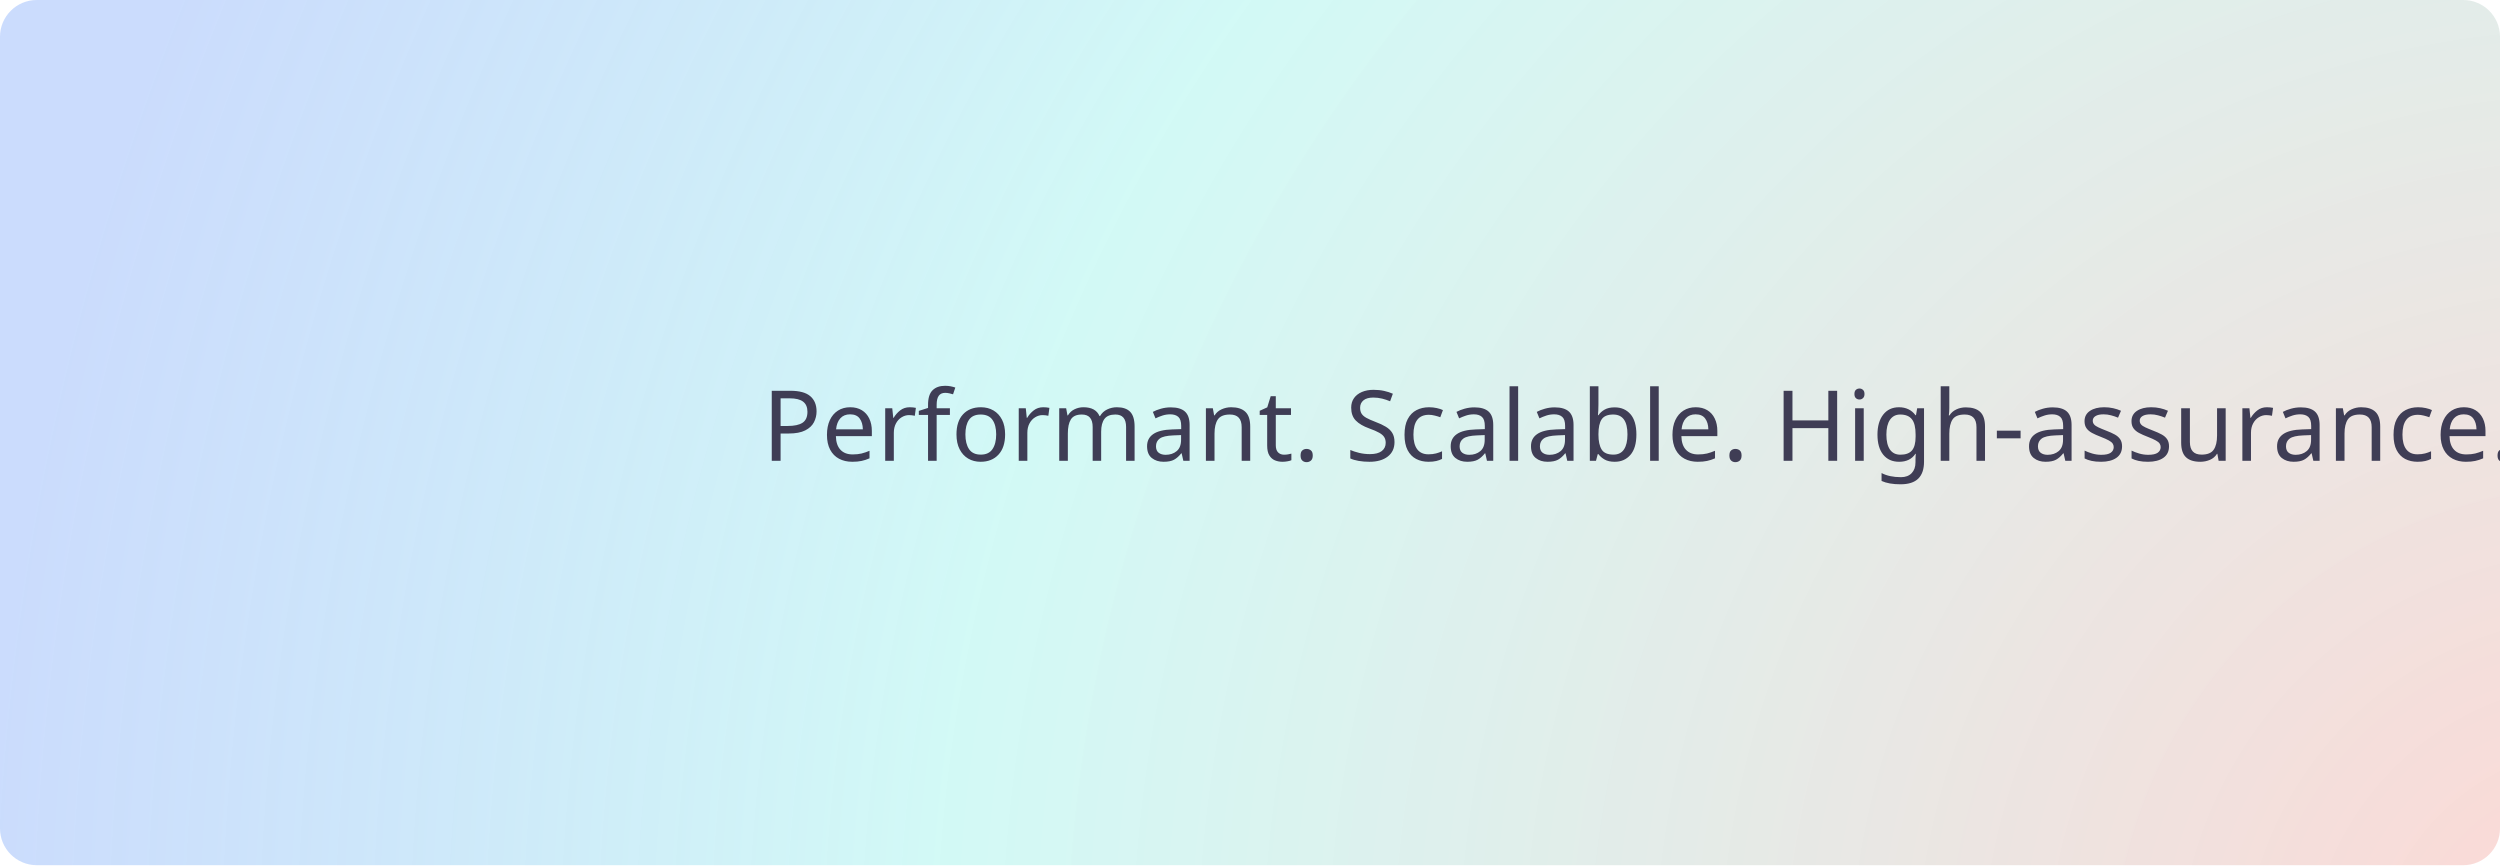
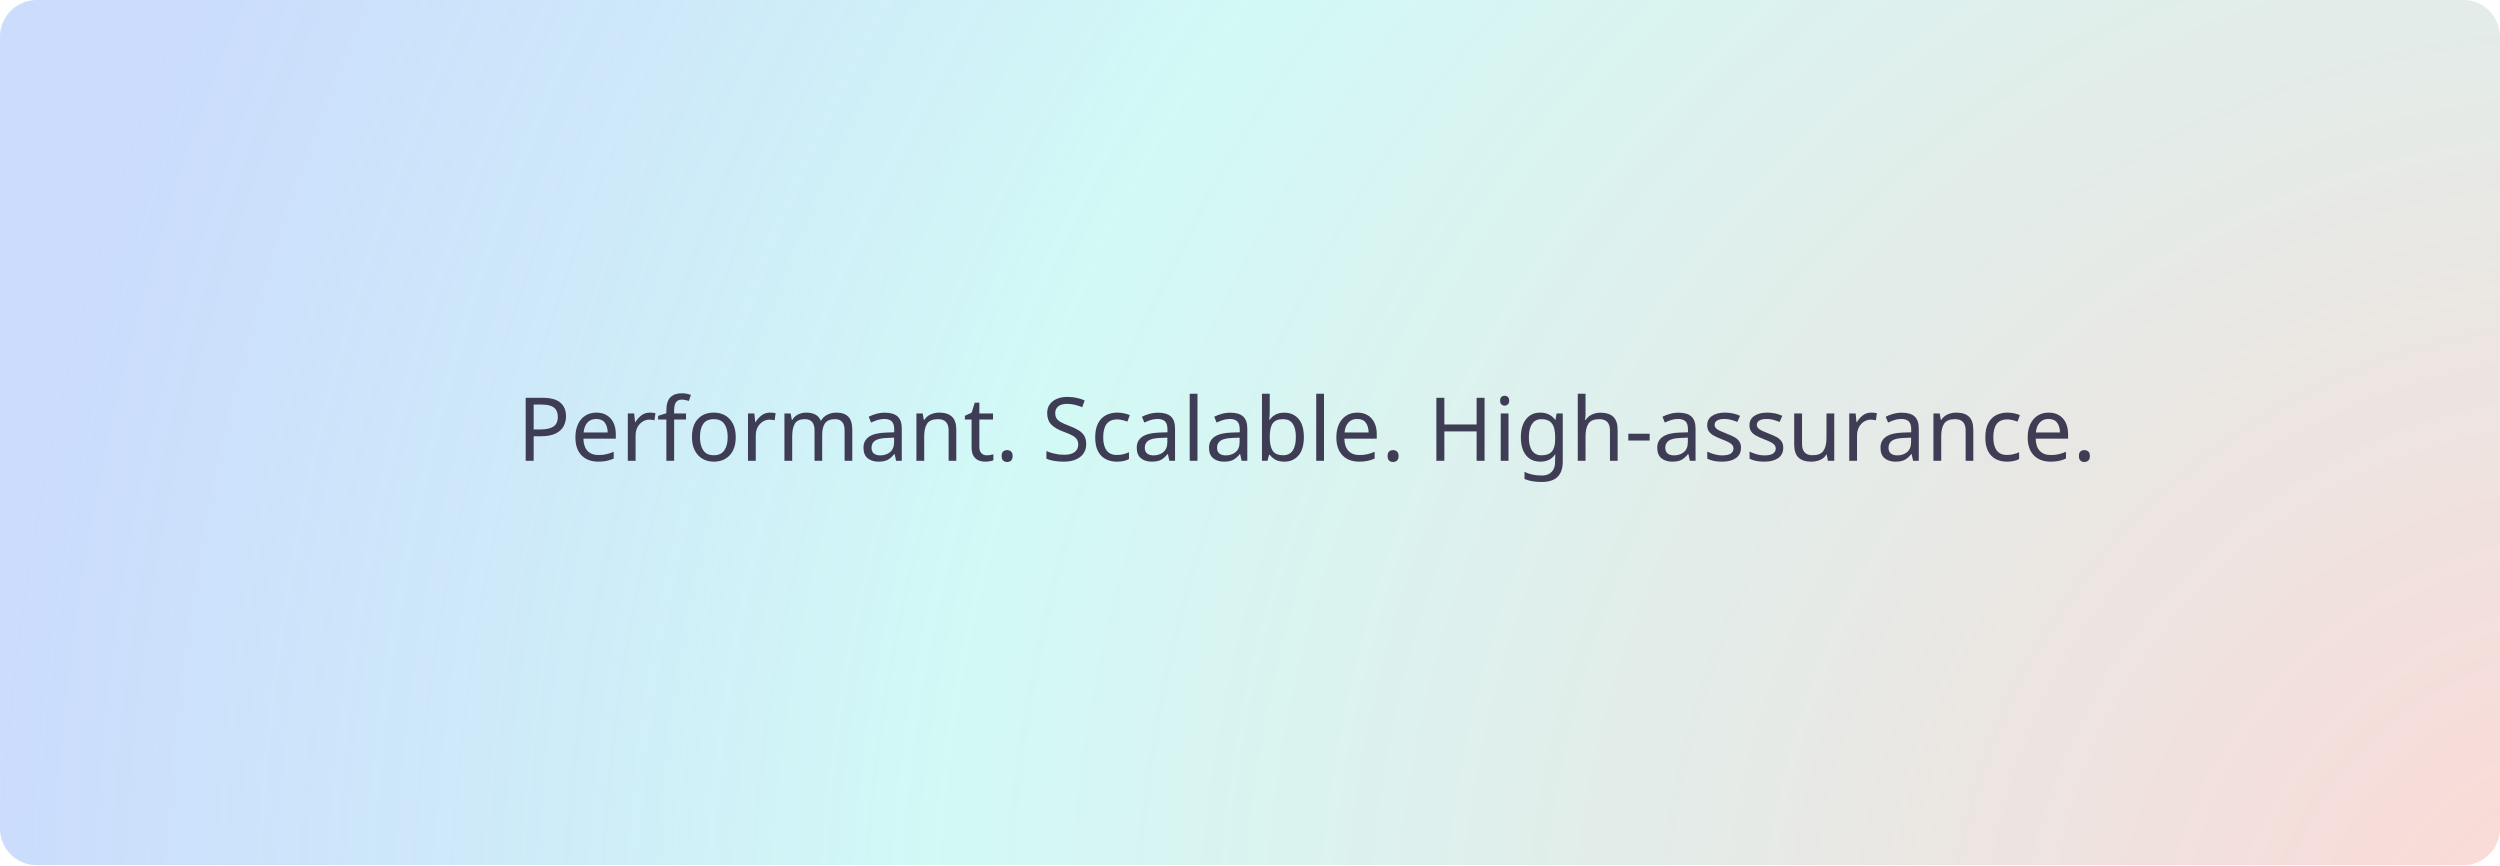
<svg xmlns="http://www.w3.org/2000/svg" width="1020px" height="353px" viewBox="0 0 1020 353" version="1.1">
  <defs>
    <radialGradient cx="104.308%" cy="111.952%" fx="104.308%" fy="111.952%" r="303.96%" gradientTransform="translate(1.043078,1.119522),scale(0.346078,1),rotate(-161.9201),translate(-1.043078,-1.119522)" id="radialGradient-1">
      <stop stop-color="#FECDC9" stop-opacity="0.8" offset="0%" />
      <stop stop-color="#BFF7F2" stop-opacity="0.7" offset="63.467%" />
      <stop stop-color="#A8C4FB" stop-opacity="0.6" offset="100%" />
    </radialGradient>
  </defs>
  <g id="Page-1" stroke="none" stroke-width="1" fill="none" fill-rule="evenodd">
    <g id="light/V5_home" transform="translate(-210, -133)">
      <g id="Group-2" transform="translate(210, 133)">
        <rect id="Rectangle" fill="url(#radialGradient-1)" x="0" y="0" width="1020" height="353" rx="15" />
-         <text id="Do-more-useless-thin" font-family="JCfg, PilGi" font-size="40" font-weight="normal" fill="#3F3D55">
-           <tspan x="311" y="188">Performant. Scalable. High-assurance.</tspan>
+         <text id="Do-more-useless-thin" font-family="JCfg, PilGi" text-center="yes" font-size="36" font-weight="normal" fill="#3F3D55">
+           <tspan x="211" y="188">Performant. Scalable. High-assurance.</tspan>
        </text>
      </g>
    </g>
  </g>
</svg>
